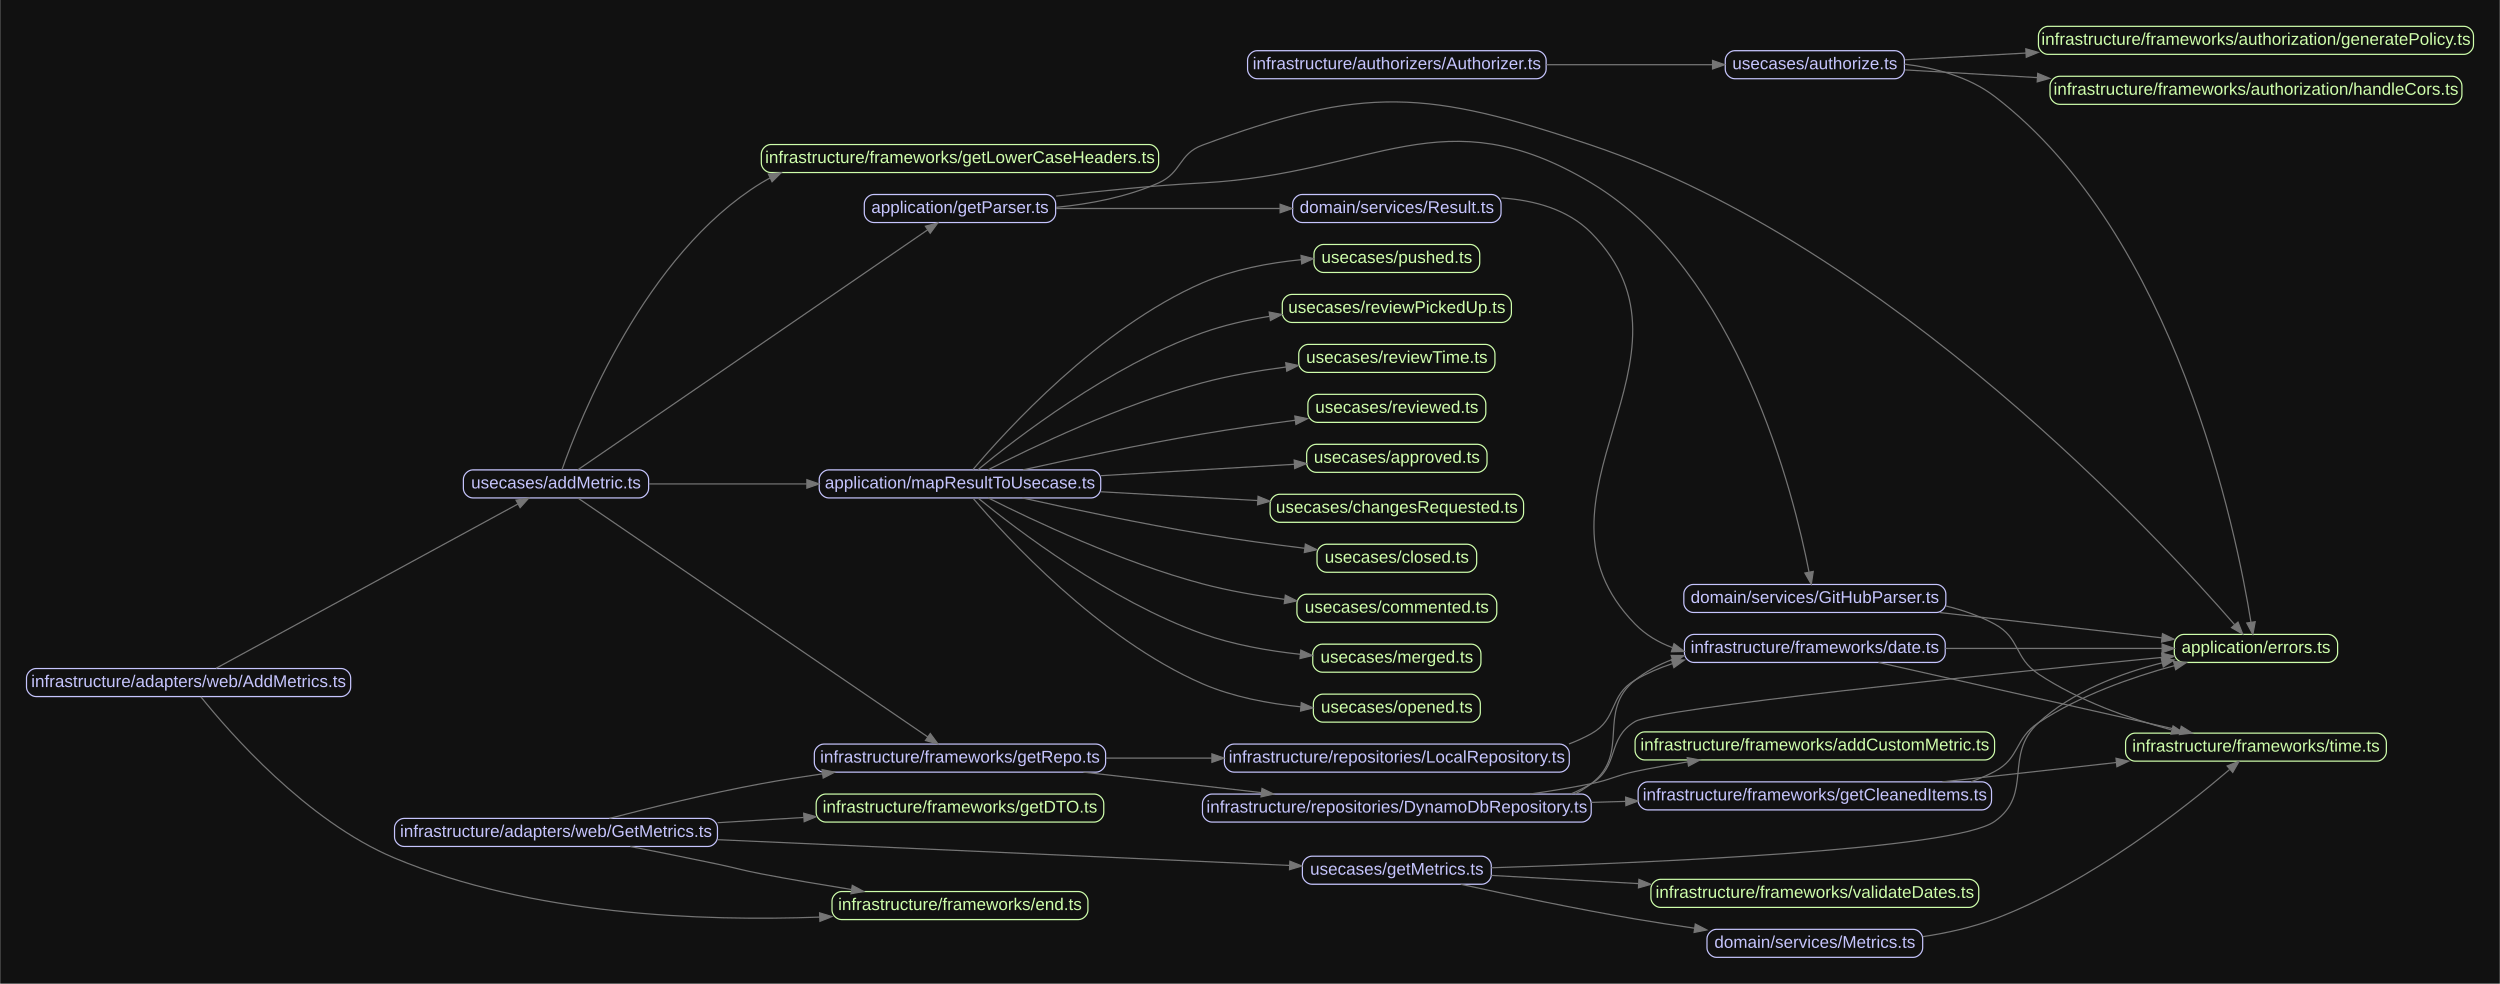
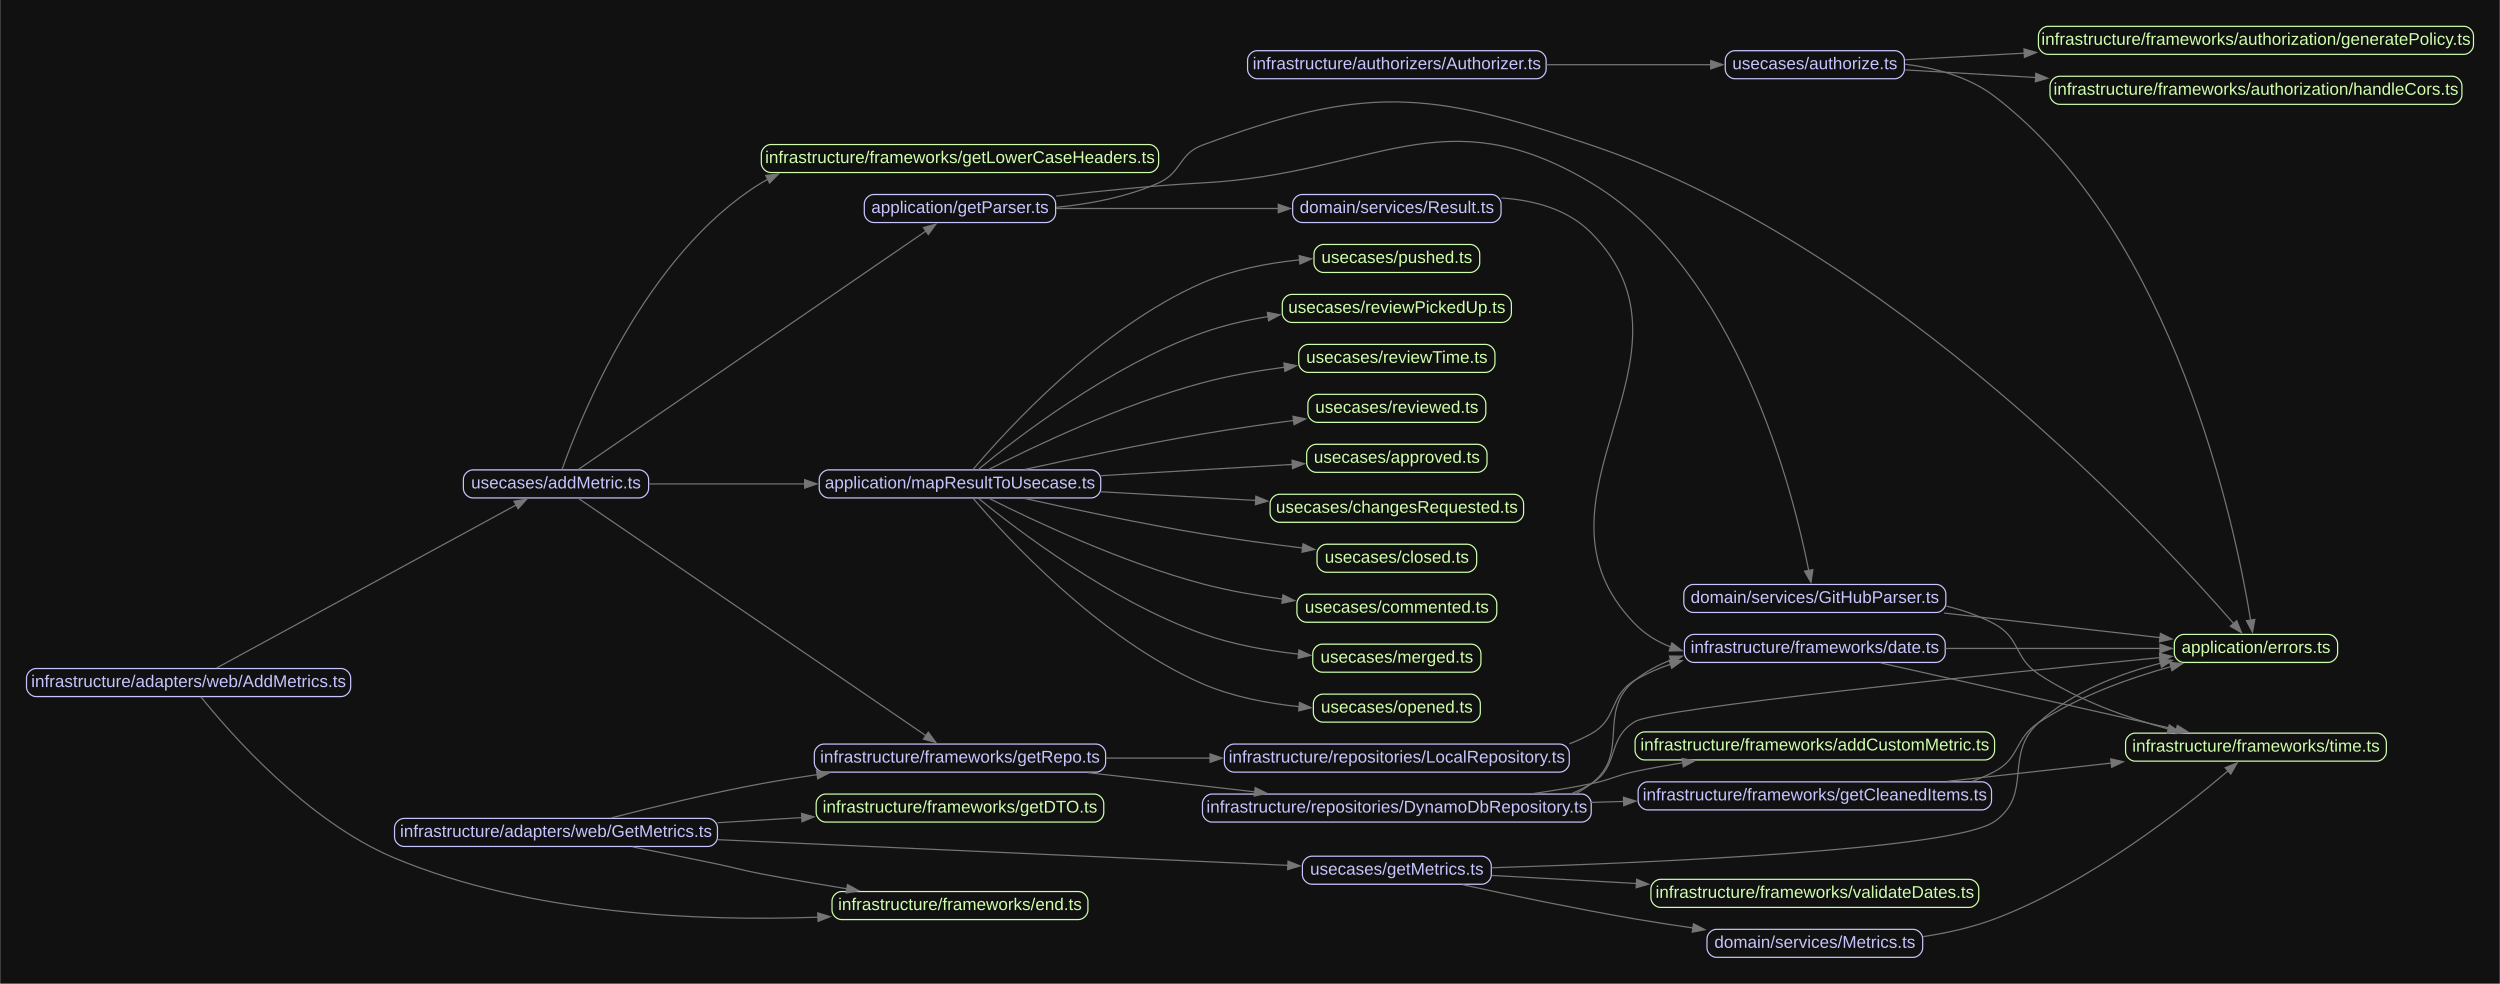
<svg xmlns="http://www.w3.org/2000/svg" width="2051pt" height="807pt" viewBox="0.00 0.00 2051.20 807.20">
  <g id="graph0" class="graph" transform="scale(1 1) rotate(0) translate(21.6 785.6)">
    <polygon fill="#111111" stroke="none" points="-21.6,21.6 -21.6,-785.6 2029.6,-785.6 2029.6,21.6 -21.6,21.6" />
    <g id="node1" class="node">
      <path fill="none" stroke="#cfffac" d="M1888.83,-265C1888.83,-265 1770.17,-265 1770.17,-265 1766.33,-265 1762.5,-261.17 1762.5,-257.33 1762.5,-257.33 1762.5,-249.67 1762.5,-249.67 1762.5,-245.83 1766.33,-242 1770.17,-242 1770.17,-242 1888.83,-242 1888.83,-242 1892.67,-242 1896.5,-245.83 1896.5,-249.67 1896.5,-249.67 1896.5,-257.33 1896.5,-257.33 1896.5,-261.17 1892.67,-265 1888.83,-265" />
      <text text-anchor="middle" x="1829.5" y="-249.8" font-family="Arial" font-size="14.00" fill="#cfffac">application/errors.ts</text>
    </g>
    <g id="node2" class="node">
      <path fill="none" stroke="#c6c5fe" d="M836.83,-626C836.83,-626 695.17,-626 695.17,-626 691.33,-626 687.5,-622.17 687.5,-618.33 687.5,-618.33 687.5,-610.67 687.5,-610.67 687.5,-606.83 691.33,-603 695.17,-603 695.17,-603 836.83,-603 836.83,-603 840.67,-603 844.5,-606.83 844.5,-610.67 844.5,-610.67 844.5,-618.33 844.5,-618.33 844.5,-622.17 840.67,-626 836.83,-626" />
      <text text-anchor="middle" x="766" y="-610.8" font-family="Arial" font-size="14.00" fill="#c6c5fe">application/getParser.ts</text>
    </g>
    <g id="edge1" class="edge">
-       <path fill="none" stroke="#757575" d="M844.89,-615.47C872.42,-618.15 902.97,-623.88 929,-635.5 948.28,-644.11 945.21,-659.15 965,-666.5 1097.92,-715.84 1149.62,-711.7 1284,-666.5 1528.77,-584.17 1750.92,-343.3 1811.98,-272.98" />
-       <polygon fill="#757575" stroke="#757575" points="1814.75,-275.14 1818.62,-265.28 1809.44,-270.57 1814.75,-275.14" />
+       <path fill="none" stroke="#757575" d="M844.89,-615.47C872.42,-618.15 902.97,-623.88 929,-635.5 948.28,-644.11 945.21,-659.15 965,-666.5 1097.92,-715.84 1149.62,-711.7 1284,-666.5 1527.77,-584.51 1749.11,-345.26 1811.23,-273.85" />
+       <polygon fill="#757575" stroke="#757575" points="1813.76,-276.28 1817.63,-266.42 1808.45,-271.71 1813.76,-276.28" />
    </g>
    <g id="node3" class="node">
      <path fill="none" stroke="#c6c5fe" d="M1567.33,-306C1567.33,-306 1367.67,-306 1367.67,-306 1363.83,-306 1360,-302.17 1360,-298.33 1360,-298.33 1360,-290.67 1360,-290.67 1360,-286.83 1363.83,-283 1367.67,-283 1367.67,-283 1567.33,-283 1567.33,-283 1571.17,-283 1575,-286.83 1575,-290.67 1575,-290.67 1575,-298.33 1575,-298.33 1575,-302.17 1571.17,-306 1567.33,-306" />
      <text text-anchor="middle" x="1467.5" y="-290.8" font-family="Arial" font-size="14.00" fill="#c6c5fe">domain/services/GitHubParser.ts</text>
    </g>
    <g id="edge2" class="edge">
-       <path fill="none" stroke="#757575" d="M844.9,-624.68C881.31,-628.95 925.3,-633.4 965,-635.5 1106.58,-642.99 1162.37,-708.36 1284,-635.5 1405.18,-562.91 1450.44,-379.35 1462.72,-316.22" />
-       <polygon fill="#757575" stroke="#757575" points="1466.2,-316.67 1464.59,-306.2 1459.32,-315.39 1466.2,-316.67" />
+       <path fill="none" stroke="#757575" d="M844.9,-624.68C881.31,-628.95 925.3,-633.4 965,-635.5 1106.58,-642.99 1162.37,-708.36 1284,-635.5 1404.43,-563.36 1449.87,-381.63 1462.49,-317.41" />
+       <polygon fill="#757575" stroke="#757575" points="1465.91,-318.16 1464.31,-307.69 1459.03,-316.88 1465.91,-318.16" />
    </g>
    <g id="node4" class="node">
      <path fill="none" stroke="#c6c5fe" d="M1202.33,-626C1202.33,-626 1046.67,-626 1046.67,-626 1042.83,-626 1039,-622.17 1039,-618.33 1039,-618.33 1039,-610.67 1039,-610.67 1039,-606.83 1042.83,-603 1046.67,-603 1046.67,-603 1202.33,-603 1202.33,-603 1206.17,-603 1210,-606.83 1210,-610.67 1210,-610.67 1210,-618.33 1210,-618.33 1210,-622.17 1206.17,-626 1202.33,-626" />
      <text text-anchor="middle" x="1124.5" y="-610.8" font-family="Arial" font-size="14.00" fill="#c6c5fe">domain/services/Result.ts</text>
    </g>
    <g id="edge3" class="edge">
-       <path fill="none" stroke="#757575" d="M844.79,-614.5C898.81,-614.5 971.11,-614.5 1028.53,-614.5" />
-       <polygon fill="#757575" stroke="#757575" points="1028.71,-618 1038.71,-614.5 1028.71,-611 1028.71,-618" />
+       <path fill="none" stroke="#757575" d="M844.79,-614.5C898.48,-614.5 970.21,-614.5 1027.46,-614.5" />
+       <polygon fill="#757575" stroke="#757575" points="1027.19,-618 1037.19,-614.5 1027.19,-611 1027.19,-618" />
    </g>
    <g id="edge14" class="edge">
-       <path fill="none" stroke="#757575" d="M1569.74,-282.97C1627.67,-276.37 1699.15,-268.23 1752.3,-262.18" />
-       <polygon fill="#757575" stroke="#757575" points="1752.8,-265.64 1762.34,-261.04 1752.01,-258.69 1752.8,-265.64" />
+       <path fill="none" stroke="#757575" d="M1573.59,-282.53C1630.34,-276.07 1699.18,-268.23 1751.01,-262.33" />
+       <polygon fill="#757575" stroke="#757575" points="1751.09,-265.84 1760.63,-261.23 1750.3,-258.88 1751.09,-265.84" />
    </g>
    <g id="node16" class="node">
      <path fill="none" stroke="#cfffac" d="M1928.83,-184C1928.83,-184 1730.17,-184 1730.17,-184 1726.33,-184 1722.5,-180.17 1722.5,-176.33 1722.5,-176.33 1722.5,-168.67 1722.5,-168.67 1722.5,-164.83 1726.33,-161 1730.17,-161 1730.17,-161 1928.83,-161 1928.83,-161 1932.67,-161 1936.5,-164.83 1936.5,-168.67 1936.5,-168.67 1936.5,-176.33 1936.5,-176.33 1936.5,-180.17 1932.67,-184 1928.83,-184" />
      <text text-anchor="middle" x="1829.5" y="-168.8" font-family="Arial" font-size="14.00" fill="#cfffac">infrastructure/frameworks/time.ts</text>
    </g>
    <g id="edge15" class="edge">
-       <path fill="none" stroke="#757575" d="M1575.02,-288.34C1588.98,-284.95 1602.69,-280.17 1615,-273.5 1636.32,-261.95 1630.82,-245.95 1651,-232.5 1683.88,-210.57 1725.54,-195.94 1760.23,-186.62" />
-       <polygon fill="#757575" stroke="#757575" points="1761.48,-189.92 1770.29,-184.02 1759.73,-183.14 1761.48,-189.92" />
+       <path fill="none" stroke="#757575" d="M1575.41,-288.25C1589.23,-284.86 1602.8,-280.11 1615,-273.5 1636.32,-261.95 1630.82,-245.95 1651,-232.5 1683.11,-211.09 1723.59,-196.63 1757.78,-187.29" />
+       <polygon fill="#757575" stroke="#757575" points="1758.4,-190.75 1767.18,-184.82 1756.62,-183.98 1758.4,-190.75" />
    </g>
    <g id="node18" class="node">
      <path fill="none" stroke="#c6c5fe" d="M1566.83,-265C1566.83,-265 1368.17,-265 1368.17,-265 1364.33,-265 1360.5,-261.17 1360.5,-257.33 1360.5,-257.33 1360.5,-249.67 1360.5,-249.67 1360.5,-245.83 1364.33,-242 1368.17,-242 1368.17,-242 1566.83,-242 1566.83,-242 1570.67,-242 1574.5,-245.83 1574.5,-249.67 1574.5,-249.67 1574.5,-257.33 1574.5,-257.33 1574.5,-261.17 1570.67,-265 1566.83,-265" />
      <text text-anchor="middle" x="1467.5" y="-249.8" font-family="Arial" font-size="14.00" fill="#c6c5fe">infrastructure/frameworks/date.ts</text>
    </g>
    <g id="edge17" class="edge">
-       <path fill="none" stroke="#757575" d="M1210.29,-623.16C1237.21,-621.32 1264.91,-613.85 1284,-594.5 1384.81,-492.29 1219.71,-376.22 1320,-273.5 1328.62,-264.67 1339.16,-258.46 1350.6,-254.18" />
-       <polygon fill="#757575" stroke="#757575" points="1351.95,-257.42 1360.4,-251.03 1349.81,-250.76 1351.95,-257.42" />
+       <path fill="none" stroke="#757575" d="M1210.29,-623.16C1237.21,-621.32 1264.91,-613.85 1284,-594.5 1384.81,-492.29 1219.71,-376.22 1320,-273.5 1328.29,-265.01 1338.36,-258.93 1349.3,-254.68" />
+       <polygon fill="#757575" stroke="#757575" points="1350.2,-258.07 1358.59,-251.61 1348,-251.42 1350.2,-258.07" />
    </g>
    <g id="node5" class="node">
      <path fill="none" stroke="#c6c5fe" d="M873.83,-400C873.83,-400 658.17,-400 658.17,-400 654.33,-400 650.5,-396.17 650.5,-392.33 650.5,-392.33 650.5,-384.67 650.5,-384.67 650.5,-380.83 654.33,-377 658.17,-377 658.17,-377 873.83,-377 873.83,-377 877.67,-377 881.5,-380.83 881.5,-384.67 881.5,-384.67 881.5,-392.33 881.5,-392.33 881.5,-396.17 877.67,-400 873.83,-400" />
      <text text-anchor="middle" x="766" y="-384.8" font-family="Arial" font-size="14.00" fill="#c6c5fe">application/mapResultToUsecase.ts</text>
    </g>
    <g id="node6" class="node">
      <path fill="none" stroke="#cfffac" d="M1190.83,-421C1190.83,-421 1058.17,-421 1058.17,-421 1054.33,-421 1050.5,-417.17 1050.5,-413.33 1050.5,-413.33 1050.5,-405.67 1050.5,-405.67 1050.5,-401.83 1054.33,-398 1058.17,-398 1058.17,-398 1190.83,-398 1190.83,-398 1194.67,-398 1198.5,-401.83 1198.5,-405.67 1198.5,-405.67 1198.5,-413.33 1198.5,-413.33 1198.5,-417.17 1194.67,-421 1190.83,-421" />
      <text text-anchor="middle" x="1124.5" y="-405.8" font-family="Arial" font-size="14.00" fill="#cfffac">usecases/approved.ts</text>
    </g>
    <g id="edge4" class="edge">
-       <path fill="none" stroke="#757575" d="M881.76,-395.26C933.34,-398.3 993.08,-401.82 1040.27,-404.6" />
-       <polygon fill="#757575" stroke="#757575" points="1040.25,-408.1 1050.44,-405.2 1040.67,-401.11 1040.25,-408.1" />
+       <path fill="none" stroke="#757575" d="M881.76,-395.26C932.81,-398.27 991.86,-401.75 1038.82,-404.51" />
+       <polygon fill="#757575" stroke="#757575" points="1038.48,-408 1048.66,-405.09 1038.89,-401.01 1038.48,-408" />
    </g>
    <g id="node7" class="node">
      <path fill="none" stroke="#cfffac" d="M1220.83,-380C1220.83,-380 1028.17,-380 1028.17,-380 1024.33,-380 1020.5,-376.17 1020.5,-372.33 1020.5,-372.33 1020.5,-364.67 1020.5,-364.67 1020.5,-360.83 1024.33,-357 1028.17,-357 1028.17,-357 1220.83,-357 1220.83,-357 1224.67,-357 1228.5,-360.83 1228.5,-364.67 1228.5,-364.67 1228.5,-372.33 1228.5,-372.33 1228.5,-376.17 1224.67,-380 1220.83,-380" />
      <text text-anchor="middle" x="1124.5" y="-364.8" font-family="Arial" font-size="14.00" fill="#cfffac">usecases/changesRequested.ts</text>
    </g>
    <g id="edge5" class="edge">
-       <path fill="none" stroke="#757575" d="M881.76,-382.06C922.94,-379.75 969.32,-377.15 1010.37,-374.85" />
-       <polygon fill="#757575" stroke="#757575" points="1010.62,-378.34 1020.4,-374.28 1010.22,-371.35 1010.62,-378.34" />
+       <path fill="none" stroke="#757575" d="M881.76,-382.06C922.41,-379.78 968.14,-377.22 1008.78,-374.94" />
+       <polygon fill="#757575" stroke="#757575" points="1008.81,-378.44 1018.6,-374.39 1008.42,-371.45 1008.81,-378.44" />
    </g>
    <g id="node8" class="node">
      <path fill="none" stroke="#cfffac" d="M1182.33,-339C1182.33,-339 1066.67,-339 1066.67,-339 1062.83,-339 1059,-335.17 1059,-331.33 1059,-331.33 1059,-323.67 1059,-323.67 1059,-319.83 1062.83,-316 1066.67,-316 1066.67,-316 1182.33,-316 1182.33,-316 1186.17,-316 1190,-319.83 1190,-323.67 1190,-323.67 1190,-331.33 1190,-331.33 1190,-335.17 1186.17,-339 1182.33,-339" />
      <text text-anchor="middle" x="1124.5" y="-323.8" font-family="Arial" font-size="14.00" fill="#cfffac">usecases/closed.ts</text>
    </g>
    <g id="edge6" class="edge">
-       <path fill="none" stroke="#757575" d="M817.25,-376.95C857.15,-368.06 914.44,-355.91 965,-347.5 992.29,-342.96 1022.38,-338.92 1048.94,-335.68" />
-       <polygon fill="#757575" stroke="#757575" points="1049.43,-339.15 1058.94,-334.48 1048.59,-332.2 1049.43,-339.15" />
+       <path fill="none" stroke="#757575" d="M818.9,-376.59C858.72,-367.73 915.14,-355.8 965,-347.5 991.69,-343.06 1021.06,-339.1 1047.19,-335.9" />
+       <polygon fill="#757575" stroke="#757575" points="1047.54,-339.38 1057.05,-334.71 1046.7,-332.43 1047.54,-339.38" />
    </g>
    <g id="node9" class="node">
      <path fill="none" stroke="#cfffac" d="M1198.83,-298C1198.83,-298 1050.17,-298 1050.17,-298 1046.33,-298 1042.5,-294.17 1042.5,-290.33 1042.5,-290.33 1042.5,-282.67 1042.5,-282.67 1042.5,-278.83 1046.33,-275 1050.17,-275 1050.17,-275 1198.83,-275 1198.83,-275 1202.67,-275 1206.5,-278.83 1206.5,-282.67 1206.5,-282.67 1206.5,-290.33 1206.5,-290.33 1206.5,-294.17 1202.67,-298 1198.83,-298" />
      <text text-anchor="middle" x="1124.5" y="-282.8" font-family="Arial" font-size="14.00" fill="#cfffac">usecases/commented.ts</text>
    </g>
    <g id="edge7" class="edge">
-       <path fill="none" stroke="#757575" d="M789.18,-377C825.09,-358.92 898.65,-324.09 965,-306.5 986.51,-300.8 1010.1,-296.71 1032.35,-293.78" />
-       <polygon fill="#757575" stroke="#757575" points="1032.99,-297.23 1042.47,-292.51 1032.12,-290.28 1032.99,-297.23" />
+       <path fill="none" stroke="#757575" d="M790.06,-376.55C826.29,-358.35 899.18,-323.94 965,-306.5 986,-300.93 1009,-296.9 1030.79,-293.98" />
+       <polygon fill="#757575" stroke="#757575" points="1031.08,-297.48 1040.56,-292.75 1030.2,-290.53 1031.08,-297.48" />
    </g>
    <g id="node10" class="node">
      <path fill="none" stroke="#cfffac" d="M1185.83,-257C1185.83,-257 1063.17,-257 1063.17,-257 1059.33,-257 1055.5,-253.17 1055.5,-249.33 1055.5,-249.33 1055.5,-241.67 1055.5,-241.67 1055.5,-237.83 1059.33,-234 1063.17,-234 1063.17,-234 1185.83,-234 1185.83,-234 1189.67,-234 1193.5,-237.83 1193.5,-241.67 1193.5,-241.67 1193.5,-249.33 1193.5,-249.33 1193.5,-253.17 1189.67,-257 1185.83,-257" />
      <text text-anchor="middle" x="1124.5" y="-241.8" font-family="Arial" font-size="14.00" fill="#cfffac">usecases/merged.ts</text>
    </g>
    <g id="edge8" class="edge">
-       <path fill="none" stroke="#757575" d="M780.79,-376.92C811.56,-351.81 889.1,-292.41 965,-265.5 990.27,-256.54 1019.06,-251.5 1045.1,-248.69" />
-       <polygon fill="#757575" stroke="#757575" points="1045.7,-252.14 1055.31,-247.68 1045.02,-245.18 1045.7,-252.14" />
+       <path fill="none" stroke="#757575" d="M781.26,-376.54C812.33,-351.21 889.48,-292.27 965,-265.5 989.93,-256.66 1018.29,-251.63 1044.06,-248.8" />
+       <polygon fill="#757575" stroke="#757575" points="1044.2,-252.3 1053.81,-247.83 1043.51,-245.34 1044.2,-252.3" />
    </g>
    <g id="node11" class="node">
      <path fill="none" stroke="#cfffac" d="M1185.33,-216C1185.33,-216 1063.67,-216 1063.67,-216 1059.83,-216 1056,-212.17 1056,-208.33 1056,-208.33 1056,-200.67 1056,-200.67 1056,-196.83 1059.83,-193 1063.67,-193 1063.67,-193 1185.33,-193 1185.33,-193 1189.17,-193 1193,-196.83 1193,-200.67 1193,-200.67 1193,-208.33 1193,-208.33 1193,-212.17 1189.17,-216 1185.33,-216" />
      <text text-anchor="middle" x="1124.5" y="-200.8" font-family="Arial" font-size="14.00" fill="#cfffac">usecases/opened.ts</text>
    </g>
    <g id="edge9" class="edge">
-       <path fill="none" stroke="#757575" d="M776.67,-376.81C803.09,-345.78 880.21,-261.21 965,-224.5 990.05,-213.65 1019.27,-208.19 1045.75,-205.57" />
-       <polygon fill="#757575" stroke="#757575" points="1046.09,-209.06 1055.75,-204.71 1045.48,-202.08 1046.09,-209.06" />
+       <path fill="none" stroke="#757575" d="M776.67,-376.81C803.09,-345.78 880.21,-261.21 965,-224.5 989.61,-213.84 1018.24,-208.38 1044.34,-205.72" />
+       <polygon fill="#757575" stroke="#757575" points="1044.59,-209.21 1054.24,-204.84 1043.97,-202.24 1044.59,-209.21" />
    </g>
    <g id="node12" class="node">
      <path fill="none" stroke="#cfffac" d="M1184.83,-585C1184.83,-585 1064.17,-585 1064.17,-585 1060.33,-585 1056.5,-581.17 1056.5,-577.33 1056.5,-577.33 1056.5,-569.67 1056.5,-569.67 1056.5,-565.83 1060.33,-562 1064.17,-562 1064.17,-562 1184.83,-562 1184.83,-562 1188.67,-562 1192.5,-565.83 1192.5,-569.67 1192.5,-569.67 1192.5,-577.33 1192.5,-577.33 1192.5,-581.17 1188.67,-585 1184.83,-585" />
      <text text-anchor="middle" x="1124.5" y="-569.8" font-family="Arial" font-size="14.00" fill="#cfffac">usecases/pushed.ts</text>
    </g>
    <g id="edge10" class="edge">
-       <path fill="none" stroke="#757575" d="M776.65,-400.26C803.03,-431.48 880.06,-516.57 965,-553.5 990.15,-564.43 1019.51,-569.91 1046.09,-572.5" />
-       <polygon fill="#757575" stroke="#757575" points="1045.86,-576 1056.12,-573.36 1046.45,-569.02 1045.86,-576" />
+       <path fill="none" stroke="#757575" d="M776.65,-400.26C803.03,-431.48 880.06,-516.57 965,-553.5 989.7,-564.24 1018.48,-569.71 1044.68,-572.36" />
+       <polygon fill="#757575" stroke="#757575" points="1044.34,-575.85 1054.61,-573.23 1044.95,-568.87 1044.34,-575.85" />
    </g>
    <g id="node13" class="node">
      <path fill="none" stroke="#cfffac" d="M1210.83,-544C1210.83,-544 1038.17,-544 1038.17,-544 1034.33,-544 1030.5,-540.17 1030.5,-536.33 1030.5,-536.33 1030.5,-528.67 1030.5,-528.67 1030.5,-524.83 1034.33,-521 1038.17,-521 1038.17,-521 1210.83,-521 1210.83,-521 1214.67,-521 1218.5,-524.83 1218.5,-528.67 1218.5,-528.67 1218.5,-536.33 1218.5,-536.33 1218.5,-540.17 1214.67,-544 1210.83,-544" />
      <text text-anchor="middle" x="1124.5" y="-528.8" font-family="Arial" font-size="14.00" fill="#cfffac">usecases/reviewPickedUp.ts</text>
    </g>
    <g id="edge11" class="edge">
-       <path fill="none" stroke="#757575" d="M780.77,-400.17C811.5,-425.5 888.97,-485.39 965,-512.5 982.38,-518.7 1001.44,-523.03 1020.12,-526.04" />
-       <polygon fill="#757575" stroke="#757575" points="1019.74,-529.52 1030.15,-527.53 1020.77,-522.59 1019.74,-529.52" />
+       <path fill="none" stroke="#757575" d="M780.77,-400.17C811.5,-425.5 888.97,-485.39 965,-512.5 981.98,-518.56 1000.56,-522.83 1018.83,-525.83" />
+       <polygon fill="#757575" stroke="#757575" points="1018.24,-529.28 1028.65,-527.31 1019.29,-522.35 1018.24,-529.28" />
    </g>
    <g id="node14" class="node">
      <path fill="none" stroke="#cfffac" d="M1197.33,-503C1197.33,-503 1051.67,-503 1051.67,-503 1047.83,-503 1044,-499.17 1044,-495.33 1044,-495.33 1044,-487.67 1044,-487.67 1044,-483.83 1047.83,-480 1051.67,-480 1051.67,-480 1197.33,-480 1197.33,-480 1201.17,-480 1205,-483.83 1205,-487.67 1205,-487.67 1205,-495.33 1205,-495.33 1205,-499.17 1201.17,-503 1197.33,-503" />
      <text text-anchor="middle" x="1124.5" y="-487.8" font-family="Arial" font-size="14.00" fill="#cfffac">usecases/reviewTime.ts</text>
    </g>
    <g id="edge12" class="edge">
-       <path fill="none" stroke="#757575" d="M788.87,-400C824.65,-418.28 898.38,-453.69 965,-471.5 986.94,-477.37 1011.06,-481.52 1033.72,-484.47" />
-       <polygon fill="#757575" stroke="#757575" points="1033.32,-487.95 1043.67,-485.7 1034.18,-481 1033.32,-487.95" />
+       <path fill="none" stroke="#757575" d="M789.75,-400.45C825.84,-418.85 898.92,-453.84 965,-471.5 986.55,-477.26 1010.2,-481.38 1032.5,-484.31" />
+       <polygon fill="#757575" stroke="#757575" points="1031.82,-487.75 1042.17,-485.51 1032.68,-480.81 1031.82,-487.75" />
    </g>
    <g id="node15" class="node">
      <path fill="none" stroke="#cfffac" d="M1189.83,-462C1189.83,-462 1059.17,-462 1059.17,-462 1055.33,-462 1051.5,-458.17 1051.5,-454.33 1051.5,-454.33 1051.5,-446.67 1051.5,-446.67 1051.5,-442.83 1055.33,-439 1059.17,-439 1059.17,-439 1189.83,-439 1189.83,-439 1193.67,-439 1197.5,-442.83 1197.5,-446.67 1197.5,-446.67 1197.5,-454.33 1197.5,-454.33 1197.5,-458.17 1193.67,-462 1189.83,-462" />
      <text text-anchor="middle" x="1124.5" y="-446.8" font-family="Arial" font-size="14.00" fill="#cfffac">usecases/reviewed.ts</text>
    </g>
    <g id="edge13" class="edge">
-       <path fill="none" stroke="#757575" d="M817.68,-400.05C857.57,-408.88 914.64,-420.96 965,-429.5 989.65,-433.68 1016.59,-437.52 1041.14,-440.74" />
-       <polygon fill="#757575" stroke="#757575" points="1040.77,-444.22 1051.14,-442.03 1041.67,-437.28 1040.77,-444.22" />
+       <path fill="none" stroke="#757575" d="M819.33,-400.42C859.13,-409.22 915.33,-421.08 965,-429.5 989.22,-433.61 1015.63,-437.38 1039.83,-440.57" />
+       <polygon fill="#757575" stroke="#757575" points="1039.27,-444.02 1049.64,-441.84 1040.17,-437.08 1039.27,-444.02" />
    </g>
    <g id="node17" class="node">
      <path fill="none" stroke="#c6c5fe" d="M1548.33,-23C1548.33,-23 1386.67,-23 1386.67,-23 1382.83,-23 1379,-19.17 1379,-15.33 1379,-15.33 1379,-7.67 1379,-7.67 1379,-3.83 1382.83,0 1386.67,0 1386.67,0 1548.33,0 1548.33,0 1552.17,0 1556,-3.83 1556,-7.67 1556,-7.67 1556,-15.33 1556,-15.33 1556,-19.17 1552.17,-23 1548.33,-23" />
      <text text-anchor="middle" x="1467.5" y="-7.8" font-family="Arial" font-size="14.00" fill="#c6c5fe">domain/services/Metrics.ts</text>
    </g>
    <g id="edge16" class="edge">
-       <path fill="none" stroke="#757575" d="M1556.08,-16.96C1575.87,-19.96 1596.5,-24.54 1615,-31.5 1693.14,-60.88 1771.61,-123.11 1807.82,-154.13" />
-       <polygon fill="#757575" stroke="#757575" points="1805.84,-157.05 1815.69,-160.95 1810.43,-151.76 1805.84,-157.05" />
+       <path fill="none" stroke="#757575" d="M1556.46,-17.02C1576.14,-20.02 1596.62,-24.59 1615,-31.5 1692.42,-60.61 1770.18,-121.98 1806.82,-153.27" />
+       <polygon fill="#757575" stroke="#757575" points="1804.22,-155.66 1814.08,-159.55 1808.8,-150.36 1804.22,-155.66" />
    </g>
    <g id="edge25" class="edge">
-       <path fill="none" stroke="#757575" d="M1574.56,-253.5C1631.63,-253.5 1700.7,-253.5 1752.39,-253.5" />
-       <polygon fill="#757575" stroke="#757575" points="1752.49,-257 1762.49,-253.5 1752.49,-250 1752.49,-257" />
+       <path fill="none" stroke="#757575" d="M1574.56,-253.5C1631.06,-253.5 1699.32,-253.5 1750.83,-253.5" />
+       <polygon fill="#757575" stroke="#757575" points="1750.71,-257 1760.71,-253.5 1750.71,-250 1750.71,-257" />
    </g>
    <g id="edge26" class="edge">
-       <path fill="none" stroke="#757575" d="M1519.7,-241.98C1584.92,-227.31 1697.51,-201.97 1767.23,-186.29" />
-       <polygon fill="#757575" stroke="#757575" points="1768.2,-189.65 1777.19,-184.05 1766.66,-182.83 1768.2,-189.65" />
+       <path fill="none" stroke="#757575" d="M1521.62,-241.55C1586.19,-227.02 1695.07,-202.52 1764.28,-186.95" />
+       <polygon fill="#757575" stroke="#757575" points="1764.99,-190.38 1773.98,-184.77 1763.46,-183.55 1764.99,-190.38" />
    </g>
    <g id="node19" class="node">
      <path fill="none" stroke="#c6c5fe" d="M258.33,-237C258.33,-237 7.67,-237 7.67,-237 3.83,-237 0,-233.17 0,-229.33 0,-229.33 0,-221.67 0,-221.67 0,-217.83 3.83,-214 7.67,-214 7.67,-214 258.33,-214 258.33,-214 262.17,-214 266,-217.83 266,-221.67 266,-221.67 266,-229.33 266,-229.33 266,-233.17 262.17,-237 258.33,-237" />
      <text text-anchor="middle" x="133" y="-221.8" font-family="Arial" font-size="14.00" fill="#c6c5fe">infrastructure/adapters/web/AddMetrics.ts</text>
    </g>
    <g id="node20" class="node">
      <path fill="none" stroke="#cfffac" d="M863.33,-54C863.33,-54 668.67,-54 668.67,-54 664.83,-54 661,-50.17 661,-46.33 661,-46.33 661,-38.67 661,-38.67 661,-34.83 664.83,-31 668.67,-31 668.67,-31 863.33,-31 863.33,-31 867.17,-31 871,-34.83 871,-38.67 871,-38.67 871,-46.33 871,-46.33 871,-50.17 867.17,-54 863.33,-54" />
      <text text-anchor="middle" x="766" y="-38.8" font-family="Arial" font-size="14.00" fill="#cfffac">infrastructure/frameworks/end.ts</text>
    </g>
    <g id="edge18" class="edge">
-       <path fill="none" stroke="#757575" d="M143.03,-213.83C165.95,-185.23 229.71,-111.75 302,-81.5 413.94,-34.66 554.19,-29.4 650.83,-33.03" />
-       <polygon fill="#757575" stroke="#757575" points="650.79,-36.53 660.92,-33.44 651.08,-29.53 650.79,-36.53" />
+       <path fill="none" stroke="#757575" d="M143.03,-213.83C165.95,-185.23 229.71,-111.75 302,-81.5 413.49,-34.85 553.06,-29.44 649.66,-32.98" />
+       <polygon fill="#757575" stroke="#757575" points="649.28,-36.47 659.41,-33.38 649.56,-29.48 649.28,-36.47" />
    </g>
    <g id="node21" class="node">
      <path fill="none" stroke="#c6c5fe" d="M502.83,-400C502.83,-400 366.17,-400 366.17,-400 362.33,-400 358.5,-396.17 358.5,-392.33 358.5,-392.33 358.5,-384.67 358.5,-384.67 358.5,-380.83 362.33,-377 366.17,-377 366.17,-377 502.83,-377 502.83,-377 506.67,-377 510.5,-380.83 510.5,-384.67 510.5,-384.67 510.5,-392.33 510.5,-392.33 510.5,-396.17 506.67,-400 502.83,-400" />
      <text text-anchor="middle" x="434.5" y="-384.8" font-family="Arial" font-size="14.00" fill="#c6c5fe">usecases/addMetric.ts</text>
    </g>
    <g id="edge19" class="edge">
-       <path fill="none" stroke="#757575" d="M155.54,-237.22C207.99,-265.77 342.49,-338.97 403.09,-371.95" />
-       <polygon fill="#757575" stroke="#757575" points="401.7,-375.18 412.16,-376.88 405.05,-369.03 401.7,-375.18" />
+       <path fill="none" stroke="#757575" d="M156.02,-237.49C208.51,-266.05 341.12,-338.22 402.03,-371.37" />
+       <polygon fill="#757575" stroke="#757575" points="400.06,-374.29 410.52,-375.99 403.41,-368.14 400.06,-374.29" />
    </g>
    <g id="edge36" class="edge">
-       <path fill="none" stroke="#757575" d="M452.29,-400.02C506.15,-436.96 674.8,-552.63 739.44,-596.97" />
-       <polygon fill="#757575" stroke="#757575" points="737.62,-599.96 747.85,-602.73 741.58,-594.19 737.62,-599.96" />
+       <path fill="none" stroke="#757575" d="M452.75,-400.33C506.78,-437.39 673.02,-551.41 738.3,-596.18" />
+       <polygon fill="#757575" stroke="#757575" points="736.05,-598.89 746.27,-601.66 740.01,-593.11 736.05,-598.89" />
    </g>
    <g id="edge37" class="edge">
-       <path fill="none" stroke="#757575" d="M510.68,-388.5C549.01,-388.5 596.62,-388.5 640.26,-388.5" />
-       <polygon fill="#757575" stroke="#757575" points="640.38,-392 650.38,-388.5 640.38,-385 640.38,-392" />
+       <path fill="none" stroke="#757575" d="M510.68,-388.5C548.52,-388.5 595.41,-388.5 638.58,-388.5" />
+       <polygon fill="#757575" stroke="#757575" points="638.54,-392 648.54,-388.5 638.54,-385 638.54,-392" />
    </g>
    <g id="node24" class="node">
      <path fill="none" stroke="#c6c5fe" d="M877.83,-175C877.83,-175 654.17,-175 654.17,-175 650.33,-175 646.5,-171.17 646.5,-167.33 646.5,-167.33 646.5,-159.67 646.5,-159.67 646.5,-155.83 650.33,-152 654.17,-152 654.17,-152 877.83,-152 877.83,-152 881.67,-152 885.5,-155.83 885.5,-159.67 885.5,-159.67 885.5,-167.33 885.5,-167.33 885.5,-171.17 881.67,-175 877.83,-175" />
      <text text-anchor="middle" x="766" y="-159.8" font-family="Arial" font-size="14.00" fill="#c6c5fe">infrastructure/frameworks/getRepo.ts</text>
    </g>
    <g id="edge39" class="edge">
-       <path fill="none" stroke="#757575" d="M452.75,-376.72C507.13,-339.59 675.17,-224.84 739.55,-180.88" />
-       <polygon fill="#757575" stroke="#757575" points="741.63,-183.69 747.92,-175.16 737.69,-177.91 741.63,-183.69" />
+       <path fill="none" stroke="#757575" d="M452.75,-376.72C506.78,-339.82 673.02,-226.31 738.3,-181.73" />
+       <polygon fill="#757575" stroke="#757575" points="739.99,-184.82 746.27,-176.29 736.04,-179.04 739.99,-184.82" />
    </g>
    <g id="node32" class="node">
      <path fill="none" stroke="#cfffac" d="M921.33,-667C921.33,-667 610.67,-667 610.67,-667 606.83,-667 603,-663.17 603,-659.33 603,-659.33 603,-651.67 603,-651.67 603,-647.83 606.83,-644 610.67,-644 610.67,-644 921.33,-644 921.33,-644 925.17,-644 929,-647.83 929,-651.67 929,-651.67 929,-659.33 929,-659.33 929,-663.17 925.17,-667 921.33,-667" />
      <text text-anchor="middle" x="766" y="-651.8" font-family="Arial" font-size="14.00" fill="#cfffac">infrastructure/frameworks/getLowerCaseHeaders.ts</text>
    </g>
    <g id="edge38" class="edge">
-       <path fill="none" stroke="#757575" d="M439.4,-400.15C453.67,-440.78 507.3,-576.98 603,-635.5 605.36,-636.94 607.77,-638.3 610.22,-639.58" />
-       <polygon fill="#757575" stroke="#757575" points="608.79,-642.77 619.32,-643.9 611.79,-636.45 608.79,-642.77" />
+       <path fill="none" stroke="#757575" d="M439.5,-400.43C453.92,-441.41 507.52,-577.11 603,-635.5 604.7,-636.54 606.44,-637.54 608.19,-638.5" />
+       <polygon fill="#757575" stroke="#757575" points="606.65,-641.64 617.17,-642.89 609.73,-635.35 606.65,-641.64" />
    </g>
    <g id="node22" class="node">
      <path fill="none" stroke="#c6c5fe" d="M559.33,-114C559.33,-114 309.67,-114 309.67,-114 305.83,-114 302,-110.17 302,-106.33 302,-106.33 302,-98.67 302,-98.67 302,-94.83 305.83,-91 309.67,-91 309.67,-91 559.33,-91 559.33,-91 563.17,-91 567,-94.83 567,-98.67 567,-98.67 567,-106.33 567,-106.33 567,-110.17 563.17,-114 559.33,-114" />
      <text text-anchor="middle" x="434.5" y="-98.8" font-family="Arial" font-size="14.00" fill="#c6c5fe">infrastructure/adapters/web/GetMetrics.ts</text>
    </g>
    <g id="edge20" class="edge">
-       <path fill="none" stroke="#757575" d="M495.46,-90.95C517.92,-86.55 543.66,-81.4 567,-76.5 583.04,-73.13 586.9,-71.58 603,-68.5 626.87,-63.94 652.82,-59.53 676.82,-55.68" />
-       <polygon fill="#757575" stroke="#757575" points="677.64,-59.09 686.97,-54.06 676.54,-52.18 677.64,-59.09" />
+       <path fill="none" stroke="#757575" d="M497.44,-90.56C519.43,-86.24 544.34,-81.26 567,-76.5 583.04,-73.13 586.9,-71.58 603,-68.5 625.72,-64.16 650.33,-59.95 673.34,-56.24" />
+       <polygon fill="#757575" stroke="#757575" points="673.68,-59.73 683,-54.69 672.57,-52.81 673.68,-59.73" />
    </g>
    <g id="node23" class="node">
      <path fill="none" stroke="#cfffac" d="M876.33,-134C876.33,-134 655.67,-134 655.67,-134 651.83,-134 648,-130.17 648,-126.33 648,-126.33 648,-118.67 648,-118.67 648,-114.83 651.83,-111 655.67,-111 655.67,-111 876.33,-111 876.33,-111 880.17,-111 884,-114.83 884,-118.67 884,-118.67 884,-126.33 884,-126.33 884,-130.17 880.17,-134 876.33,-134" />
      <text text-anchor="middle" x="766" y="-118.8" font-family="Arial" font-size="14.00" fill="#cfffac">infrastructure/frameworks/getDTO.ts</text>
    </g>
    <g id="edge21" class="edge">
-       <path fill="none" stroke="#757575" d="M567.15,-110.49C590.41,-111.9 614.6,-113.37 637.74,-114.78" />
-       <polygon fill="#757575" stroke="#757575" points="637.75,-118.28 647.94,-115.39 638.17,-111.3 637.75,-118.28" />
+       <path fill="none" stroke="#757575" d="M567.15,-110.49C589.92,-111.87 613.57,-113.31 636.27,-114.69" />
+       <polygon fill="#757575" stroke="#757575" points="635.97,-118.17 646.17,-115.29 636.4,-111.19 635.97,-118.17" />
    </g>
    <g id="edge22" class="edge">
-       <path fill="none" stroke="#757575" d="M478.27,-114.03C511.96,-122.79 560.21,-134.64 603,-142.5 619.21,-145.48 636.4,-148.18 653.3,-150.59" />
-       <polygon fill="#757575" stroke="#757575" points="652.82,-154.06 663.2,-151.97 653.78,-147.12 652.82,-154.06" />
+       <path fill="none" stroke="#757575" d="M480.02,-114.49C513.61,-123.2 560.95,-134.78 603,-142.5 617.81,-145.22 633.45,-147.72 648.94,-149.96" />
+       <polygon fill="#757575" stroke="#757575" points="648.28,-153.41 658.68,-151.34 649.27,-146.48 648.28,-153.41" />
    </g>
    <g id="node25" class="node">
      <path fill="none" stroke="#c6c5fe" d="M1194.33,-83C1194.33,-83 1054.67,-83 1054.67,-83 1050.83,-83 1047,-79.17 1047,-75.33 1047,-75.33 1047,-67.67 1047,-67.67 1047,-63.83 1050.83,-60 1054.67,-60 1054.67,-60 1194.33,-60 1194.33,-60 1198.17,-60 1202,-63.83 1202,-67.67 1202,-67.67 1202,-75.33 1202,-75.33 1202,-79.17 1198.17,-83 1194.33,-83" />
      <text text-anchor="middle" x="1124.5" y="-67.8" font-family="Arial" font-size="14.00" fill="#c6c5fe">usecases/getMetrics.ts</text>
    </g>
    <g id="edge23" class="edge">
-       <path fill="none" stroke="#757575" d="M567.34,-96.56C705.34,-90.34 918.08,-80.76 1036.45,-75.42" />
-       <polygon fill="#757575" stroke="#757575" points="1036.72,-78.91 1046.55,-74.97 1036.41,-71.92 1036.72,-78.91" />
+       <path fill="none" stroke="#757575" d="M567.34,-96.56C704.93,-90.36 916.8,-80.81 1035.38,-75.47" />
+       <polygon fill="#757575" stroke="#757575" points="1035.21,-78.98 1045.04,-75.04 1034.89,-71.99 1035.21,-78.98" />
    </g>
    <g id="node33" class="node">
      <path fill="none" stroke="#c6c5fe" d="M1276.33,-134C1276.33,-134 972.67,-134 972.67,-134 968.83,-134 965,-130.17 965,-126.33 965,-126.33 965,-118.67 965,-118.67 965,-114.83 968.83,-111 972.67,-111 972.67,-111 1276.33,-111 1276.33,-111 1280.17,-111 1284,-114.83 1284,-118.67 1284,-118.67 1284,-126.33 1284,-126.33 1284,-130.17 1280.17,-134 1276.33,-134" />
      <text text-anchor="middle" x="1124.5" y="-118.8" font-family="Arial" font-size="14.00" fill="#c6c5fe">infrastructure/repositories/DynamoDbRepository.ts</text>
    </g>
    <g id="edge29" class="edge">
-       <path fill="none" stroke="#757575" d="M867.25,-151.97C912.73,-146.74 966.63,-140.54 1013.25,-135.18" />
-       <polygon fill="#757575" stroke="#757575" points="1013.85,-138.63 1023.38,-134.01 1013.05,-131.68 1013.85,-138.63" />
+       <path fill="none" stroke="#757575" d="M871.07,-151.53C913.99,-146.6 963.89,-140.86 1007.94,-135.79" />
+       <polygon fill="#757575" stroke="#757575" points="1008.26,-139.28 1017.79,-134.66 1007.46,-132.32 1008.26,-139.28" />
    </g>
    <g id="node34" class="node">
      <path fill="none" stroke="#c6c5fe" d="M1258.33,-175C1258.33,-175 990.67,-175 990.67,-175 986.83,-175 983,-171.17 983,-167.33 983,-167.33 983,-159.67 983,-159.67 983,-155.83 986.83,-152 990.67,-152 990.67,-152 1258.33,-152 1258.33,-152 1262.17,-152 1266,-155.83 1266,-159.67 1266,-159.67 1266,-167.33 1266,-167.33 1266,-171.17 1262.17,-175 1258.33,-175" />
      <text text-anchor="middle" x="1124.5" y="-159.8" font-family="Arial" font-size="14.00" fill="#c6c5fe">infrastructure/repositories/LocalRepository.ts</text>
    </g>
    <g id="edge30" class="edge">
-       <path fill="none" stroke="#757575" d="M885.71,-163.5C913.52,-163.5 943.52,-163.5 972.53,-163.5" />
-       <polygon fill="#757575" stroke="#757575" points="972.74,-167 982.74,-163.5 972.74,-160 972.74,-167" />
+       <path fill="none" stroke="#757575" d="M885.71,-163.5C913.16,-163.5 942.73,-163.5 971.39,-163.5" />
+       <polygon fill="#757575" stroke="#757575" points="971.23,-167 981.23,-163.5 971.23,-160 971.23,-167" />
    </g>
    <g id="edge43" class="edge">
-       <path fill="none" stroke="#757575" d="M1202.04,-73.5C1331.33,-77.51 1582.16,-88.2 1615,-111.5 1647.13,-134.3 1621.96,-165.88 1651,-192.5 1678.88,-218.05 1717.95,-232.97 1752.35,-241.65" />
-       <polygon fill="#757575" stroke="#757575" points="1751.84,-245.12 1762.38,-244.04 1753.47,-238.31 1751.84,-245.12" />
+       <path fill="none" stroke="#757575" d="M1202.3,-73.51C1331.66,-77.52 1582.18,-88.22 1615,-111.5 1647.13,-134.3 1621.96,-165.88 1651,-192.5 1678.64,-217.83 1717.28,-232.71 1751.46,-241.42" />
+       <polygon fill="#757575" stroke="#757575" points="1750.37,-244.76 1760.91,-243.69 1752,-237.95 1750.37,-244.76" />
    </g>
    <g id="edge44" class="edge">
-       <path fill="none" stroke="#757575" d="M1176.92,-59.94C1216.03,-51.39 1271.24,-39.83 1320,-31.5 1335.72,-28.81 1352.43,-26.25 1368.73,-23.92" />
-       <polygon fill="#757575" stroke="#757575" points="1369.4,-27.36 1378.81,-22.49 1368.42,-20.43 1369.4,-27.36" />
+       <path fill="none" stroke="#757575" d="M1178.56,-59.58C1217.56,-51.07 1271.92,-39.72 1320,-31.5 1335.42,-28.87 1351.8,-26.35 1367.81,-24.05" />
+       <polygon fill="#757575" stroke="#757575" points="1367.91,-27.57 1377.32,-22.7 1366.92,-20.64 1367.91,-27.57" />
    </g>
    <g id="node35" class="node">
      <path fill="none" stroke="#cfffac" d="M1594.33,-64C1594.33,-64 1340.67,-64 1340.67,-64 1336.83,-64 1333,-60.17 1333,-56.33 1333,-56.33 1333,-48.67 1333,-48.67 1333,-44.83 1336.83,-41 1340.67,-41 1340.67,-41 1594.33,-41 1594.33,-41 1598.17,-41 1602,-44.83 1602,-48.67 1602,-48.67 1602,-56.33 1602,-56.33 1602,-60.17 1598.17,-64 1594.33,-64" />
      <text text-anchor="middle" x="1467.5" y="-48.8" font-family="Arial" font-size="14.00" fill="#cfffac">infrastructure/frameworks/validateDates.ts</text>
    </g>
    <g id="edge45" class="edge">
-       <path fill="none" stroke="#757575" d="M1202.03,-67.24C1237.67,-65.25 1281.29,-62.82 1322.74,-60.51" />
-       <polygon fill="#757575" stroke="#757575" points="1323.16,-63.99 1332.95,-59.94 1322.77,-57 1323.16,-63.99" />
+       <path fill="none" stroke="#757575" d="M1202.45,-67.21C1237.55,-65.26 1280.32,-62.87 1321.12,-60.6" />
+       <polygon fill="#757575" stroke="#757575" points="1321.27,-64.1 1331.06,-60.05 1320.88,-57.11 1321.27,-64.1" />
    </g>
    <g id="node26" class="node">
      <path fill="none" stroke="#c6c5fe" d="M1239.33,-744C1239.33,-744 1009.67,-744 1009.67,-744 1005.83,-744 1002,-740.17 1002,-736.33 1002,-736.33 1002,-728.67 1002,-728.67 1002,-724.83 1005.83,-721 1009.67,-721 1009.67,-721 1239.33,-721 1239.33,-721 1243.17,-721 1247,-724.83 1247,-728.67 1247,-728.67 1247,-736.33 1247,-736.33 1247,-740.17 1243.17,-744 1239.33,-744" />
      <text text-anchor="middle" x="1124.5" y="-728.8" font-family="Arial" font-size="14.00" fill="#c6c5fe">infrastructure/authorizers/Authorizer.ts</text>
    </g>
    <g id="node27" class="node">
      <path fill="none" stroke="#c6c5fe" d="M1533.33,-744C1533.33,-744 1401.67,-744 1401.67,-744 1397.83,-744 1394,-740.17 1394,-736.33 1394,-736.33 1394,-728.67 1394,-728.67 1394,-724.83 1397.83,-721 1401.67,-721 1401.67,-721 1533.33,-721 1533.33,-721 1537.17,-721 1541,-724.83 1541,-728.67 1541,-728.67 1541,-736.33 1541,-736.33 1541,-740.17 1537.17,-744 1533.33,-744" />
      <text text-anchor="middle" x="1467.5" y="-728.8" font-family="Arial" font-size="14.00" fill="#c6c5fe">usecases/authorize.ts</text>
    </g>
    <g id="edge24" class="edge">
-       <path fill="none" stroke="#757575" d="M1247.16,-732.5C1292.3,-732.5 1342.43,-732.5 1383.36,-732.5" />
-       <polygon fill="#757575" stroke="#757575" points="1383.56,-736 1393.56,-732.5 1383.56,-729 1383.56,-736" />
+       <path fill="none" stroke="#757575" d="M1247.16,-732.5C1291.83,-732.5 1341.37,-732.5 1382.05,-732.5" />
+       <polygon fill="#757575" stroke="#757575" points="1382.04,-736 1392.04,-732.5 1382.04,-729 1382.04,-736" />
    </g>
    <g id="edge40" class="edge">
-       <path fill="none" stroke="#757575" d="M1541.04,-732.97C1566.56,-729.89 1594.07,-722.51 1615,-706.5 1764.1,-592.44 1813.57,-348.54 1825.4,-274.95" />
-       <polygon fill="#757575" stroke="#757575" points="1828.87,-275.42 1826.94,-265.01 1821.95,-274.36 1828.87,-275.42" />
+       <path fill="none" stroke="#757575" d="M1541.42,-732.93C1566.83,-729.82 1594.18,-722.43 1615,-706.5 1763.16,-593.16 1812.94,-351.6 1825.17,-276.36" />
+       <polygon fill="#757575" stroke="#757575" points="1828.57,-277.31 1826.65,-266.89 1821.65,-276.23 1828.57,-277.31" />
    </g>
    <g id="node29" class="node">
      <path fill="none" stroke="#cfffac" d="M2000.33,-764C2000.33,-764 1658.67,-764 1658.67,-764 1654.83,-764 1651,-760.17 1651,-756.33 1651,-756.33 1651,-748.67 1651,-748.67 1651,-744.83 1654.83,-741 1658.67,-741 1658.67,-741 2000.33,-741 2000.33,-741 2004.17,-741 2008,-744.83 2008,-748.67 2008,-748.67 2008,-756.33 2008,-756.33 2008,-760.17 2004.17,-764 2000.33,-764" />
      <text text-anchor="middle" x="1829.5" y="-748.8" font-family="Arial" font-size="14.00" fill="#cfffac">infrastructure/frameworks/authorization/generatePolicy.ts</text>
    </g>
    <g id="edge41" class="edge">
-       <path fill="none" stroke="#757575" d="M1541.35,-736.55C1570.46,-738.16 1605.45,-740.11 1640.83,-742.07" />
-       <polygon fill="#757575" stroke="#757575" points="1640.64,-745.57 1650.82,-742.63 1641.02,-738.58 1640.64,-745.57" />
+       <path fill="none" stroke="#757575" d="M1541.35,-736.55C1570.09,-738.14 1604.55,-740.06 1639.47,-742" />
+       <polygon fill="#757575" stroke="#757575" points="1639.13,-745.48 1649.3,-742.54 1639.51,-738.5 1639.13,-745.48" />
    </g>
    <g id="node30" class="node">
      <path fill="none" stroke="#cfffac" d="M1990.83,-723C1990.83,-723 1668.17,-723 1668.17,-723 1664.33,-723 1660.5,-719.17 1660.5,-715.33 1660.5,-715.33 1660.5,-707.67 1660.5,-707.67 1660.5,-703.83 1664.33,-700 1668.17,-700 1668.17,-700 1990.83,-700 1990.83,-700 1994.67,-700 1998.5,-703.83 1998.5,-707.67 1998.5,-707.67 1998.5,-715.33 1998.5,-715.33 1998.5,-719.17 1994.67,-723 1990.83,-723" />
      <text text-anchor="middle" x="1829.5" y="-707.8" font-family="Arial" font-size="14.00" fill="#cfffac">infrastructure/frameworks/authorization/handleCors.ts</text>
    </g>
    <g id="edge42" class="edge">
-       <path fill="none" stroke="#757575" d="M1541.35,-728.25C1572.94,-726.41 1611.46,-724.16 1649.89,-721.92" />
-       <polygon fill="#757575" stroke="#757575" points="1650.4,-725.4 1660.18,-721.32 1649.99,-718.41 1650.4,-725.4" />
+       <path fill="none" stroke="#757575" d="M1541.35,-728.25C1572.67,-726.42 1610.8,-724.2 1648.9,-721.98" />
+       <polygon fill="#757575" stroke="#757575" points="1648.89,-725.48 1658.67,-721.41 1648.48,-718.5 1648.89,-725.48" />
    </g>
    <g id="node28" class="node">
      <path fill="none" stroke="#cfffac" d="M1607.33,-185C1607.33,-185 1327.67,-185 1327.67,-185 1323.83,-185 1320,-181.17 1320,-177.33 1320,-177.33 1320,-169.67 1320,-169.67 1320,-165.83 1323.83,-162 1327.67,-162 1327.67,-162 1607.33,-162 1607.33,-162 1611.17,-162 1615,-165.83 1615,-169.67 1615,-169.67 1615,-177.33 1615,-177.33 1615,-181.17 1611.17,-185 1607.33,-185" />
      <text text-anchor="middle" x="1467.5" y="-169.8" font-family="Arial" font-size="14.00" fill="#cfffac">infrastructure/frameworks/addCustomMetric.ts</text>
    </g>
    <g id="node31" class="node">
      <path fill="none" stroke="#c6c5fe" d="M1604.83,-144C1604.83,-144 1330.17,-144 1330.17,-144 1326.33,-144 1322.5,-140.17 1322.5,-136.33 1322.5,-136.33 1322.5,-128.67 1322.5,-128.67 1322.5,-124.83 1326.33,-121 1330.17,-121 1330.17,-121 1604.83,-121 1604.83,-121 1608.67,-121 1612.5,-124.83 1612.5,-128.67 1612.5,-128.67 1612.5,-136.33 1612.5,-136.33 1612.5,-140.17 1608.67,-144 1604.83,-144" />
      <text text-anchor="middle" x="1467.5" y="-128.8" font-family="Arial" font-size="14.00" fill="#c6c5fe">infrastructure/frameworks/getCleanedItems.ts</text>
    </g>
    <g id="edge27" class="edge">
-       <path fill="none" stroke="#757575" d="M1595.75,-144.1C1602.41,-146.48 1608.87,-149.26 1615,-152.5 1636.14,-163.69 1631.05,-179.3 1651,-192.5 1684.78,-214.85 1727.61,-229.88 1762.73,-239.43" />
-       <polygon fill="#757575" stroke="#757575" points="1761.86,-242.81 1772.42,-241.97 1763.64,-236.05 1761.86,-242.81" />
+       <path fill="none" stroke="#757575" d="M1596.86,-144.5C1603.13,-146.79 1609.21,-149.44 1615,-152.5 1636.14,-163.69 1631.05,-179.3 1651,-192.5 1683.86,-214.24 1725.28,-229.05 1759.84,-238.63" />
+       <polygon fill="#757575" stroke="#757575" points="1758.77,-241.97 1769.33,-241.17 1760.58,-235.21 1758.77,-241.97" />
    </g>
    <g id="edge28" class="edge">
-       <path fill="none" stroke="#757575" d="M1572.14,-144.02C1616.85,-148.98 1669.26,-154.81 1715.01,-159.89" />
-       <polygon fill="#757575" stroke="#757575" points="1714.64,-163.37 1724.96,-161 1715.41,-156.41 1714.64,-163.37" />
+       <path fill="none" stroke="#757575" d="M1576.02,-144.45C1618.53,-149.17 1667.5,-154.61 1710.94,-159.44" />
+       <polygon fill="#757575" stroke="#757575" points="1710.32,-162.89 1720.65,-160.52 1711.09,-155.93 1710.32,-162.89" />
    </g>
    <g id="edge31" class="edge">
-       <path fill="none" stroke="#757575" d="M1267.19,-134.04C1273.02,-136.48 1278.65,-139.29 1284,-142.5 1307.79,-156.78 1296.16,-179.31 1320,-193.5 1338.33,-204.41 1615.04,-232.69 1752.37,-246.16" />
-       <polygon fill="#757575" stroke="#757575" points="1752.12,-249.65 1762.41,-247.14 1752.8,-242.68 1752.12,-249.65" />
+       <path fill="none" stroke="#757575" d="M1267.97,-134.37C1273.52,-136.73 1278.89,-139.43 1284,-142.5 1307.79,-156.78 1296.16,-179.31 1320,-193.5 1338.26,-204.37 1613.03,-232.48 1750.87,-246.01" />
+       <polygon fill="#757575" stroke="#757575" points="1750.36,-249.48 1760.65,-246.97 1751.04,-242.51 1750.36,-249.48" />
    </g>
    <g id="edge33" class="edge">
-       <path fill="none" stroke="#757575" d="M1270.71,-134.01C1275.35,-136.5 1279.8,-139.32 1284,-142.5 1316.71,-167.26 1287.92,-201.93 1320,-227.5 1329.06,-234.72 1339.45,-240.21 1350.41,-244.35" />
-       <polygon fill="#757575" stroke="#757575" points="1349.58,-247.77 1360.18,-247.66 1351.83,-241.14 1349.58,-247.77" />
+       <path fill="none" stroke="#757575" d="M1271.44,-134.41C1275.81,-136.8 1280.02,-139.49 1284,-142.5 1316.71,-167.26 1287.92,-201.93 1320,-227.5 1328.79,-234.5 1338.82,-239.88 1349.42,-243.97" />
+       <polygon fill="#757575" stroke="#757575" points="1348.15,-247.24 1358.75,-247.17 1350.42,-240.62 1348.15,-247.24" />
    </g>
    <g id="edge32" class="edge">
-       <path fill="none" stroke="#757575" d="M1233.7,-134.02C1250.6,-136.43 1267.82,-139.25 1284,-142.5 1300.28,-145.77 1303.75,-149.09 1320,-152.5 1333.89,-155.41 1348.61,-158.05 1363.16,-160.39" />
-       <polygon fill="#757575" stroke="#757575" points="1362.76,-163.87 1373.19,-161.96 1363.85,-156.95 1362.76,-163.87" />
+       <path fill="none" stroke="#757575" d="M1236.68,-134.45C1252.62,-136.76 1268.77,-139.44 1284,-142.5 1300.28,-145.77 1303.75,-149.09 1320,-152.5 1332.67,-155.16 1346.03,-157.58 1359.32,-159.76" />
+       <polygon fill="#757575" stroke="#757575" points="1358.52,-163.18 1368.95,-161.3 1359.62,-156.27 1358.52,-163.18" />
    </g>
    <g id="edge34" class="edge">
-       <path fill="none" stroke="#757575" d="M1284.02,-127.15C1293.41,-127.42 1302.85,-127.7 1312.22,-127.98" />
-       <polygon fill="#757575" stroke="#757575" points="1312.25,-131.48 1322.35,-128.27 1312.46,-124.48 1312.25,-131.48" />
+       <path fill="none" stroke="#757575" d="M1284.02,-127.15C1292.95,-127.41 1301.92,-127.67 1310.84,-127.94" />
+       <polygon fill="#757575" stroke="#757575" points="1310.48,-131.43 1320.58,-128.22 1310.69,-124.43 1310.48,-131.43" />
    </g>
    <g id="edge35" class="edge">
-       <path fill="none" stroke="#757575" d="M1265.73,-175.07C1272.05,-177.48 1278.18,-180.28 1284,-183.5 1306.11,-195.73 1298.2,-214.72 1320,-227.5 1329.47,-233.05 1339.83,-237.48 1350.53,-241" />
-       <polygon fill="#757575" stroke="#757575" points="1349.84,-244.45 1360.43,-243.98 1351.86,-237.74 1349.84,-244.45" />
+       <path fill="none" stroke="#757575" d="M1266.13,-175.22C1272.3,-177.6 1278.3,-180.34 1284,-183.5 1306.11,-195.73 1298.2,-214.72 1320,-227.5 1329.1,-232.83 1339.02,-237.13 1349.27,-240.58" />
+       <polygon fill="#757575" stroke="#757575" points="1348.01,-243.85 1358.6,-243.43 1350.06,-237.16 1348.01,-243.85" />
    </g>
  </g>
</svg>
